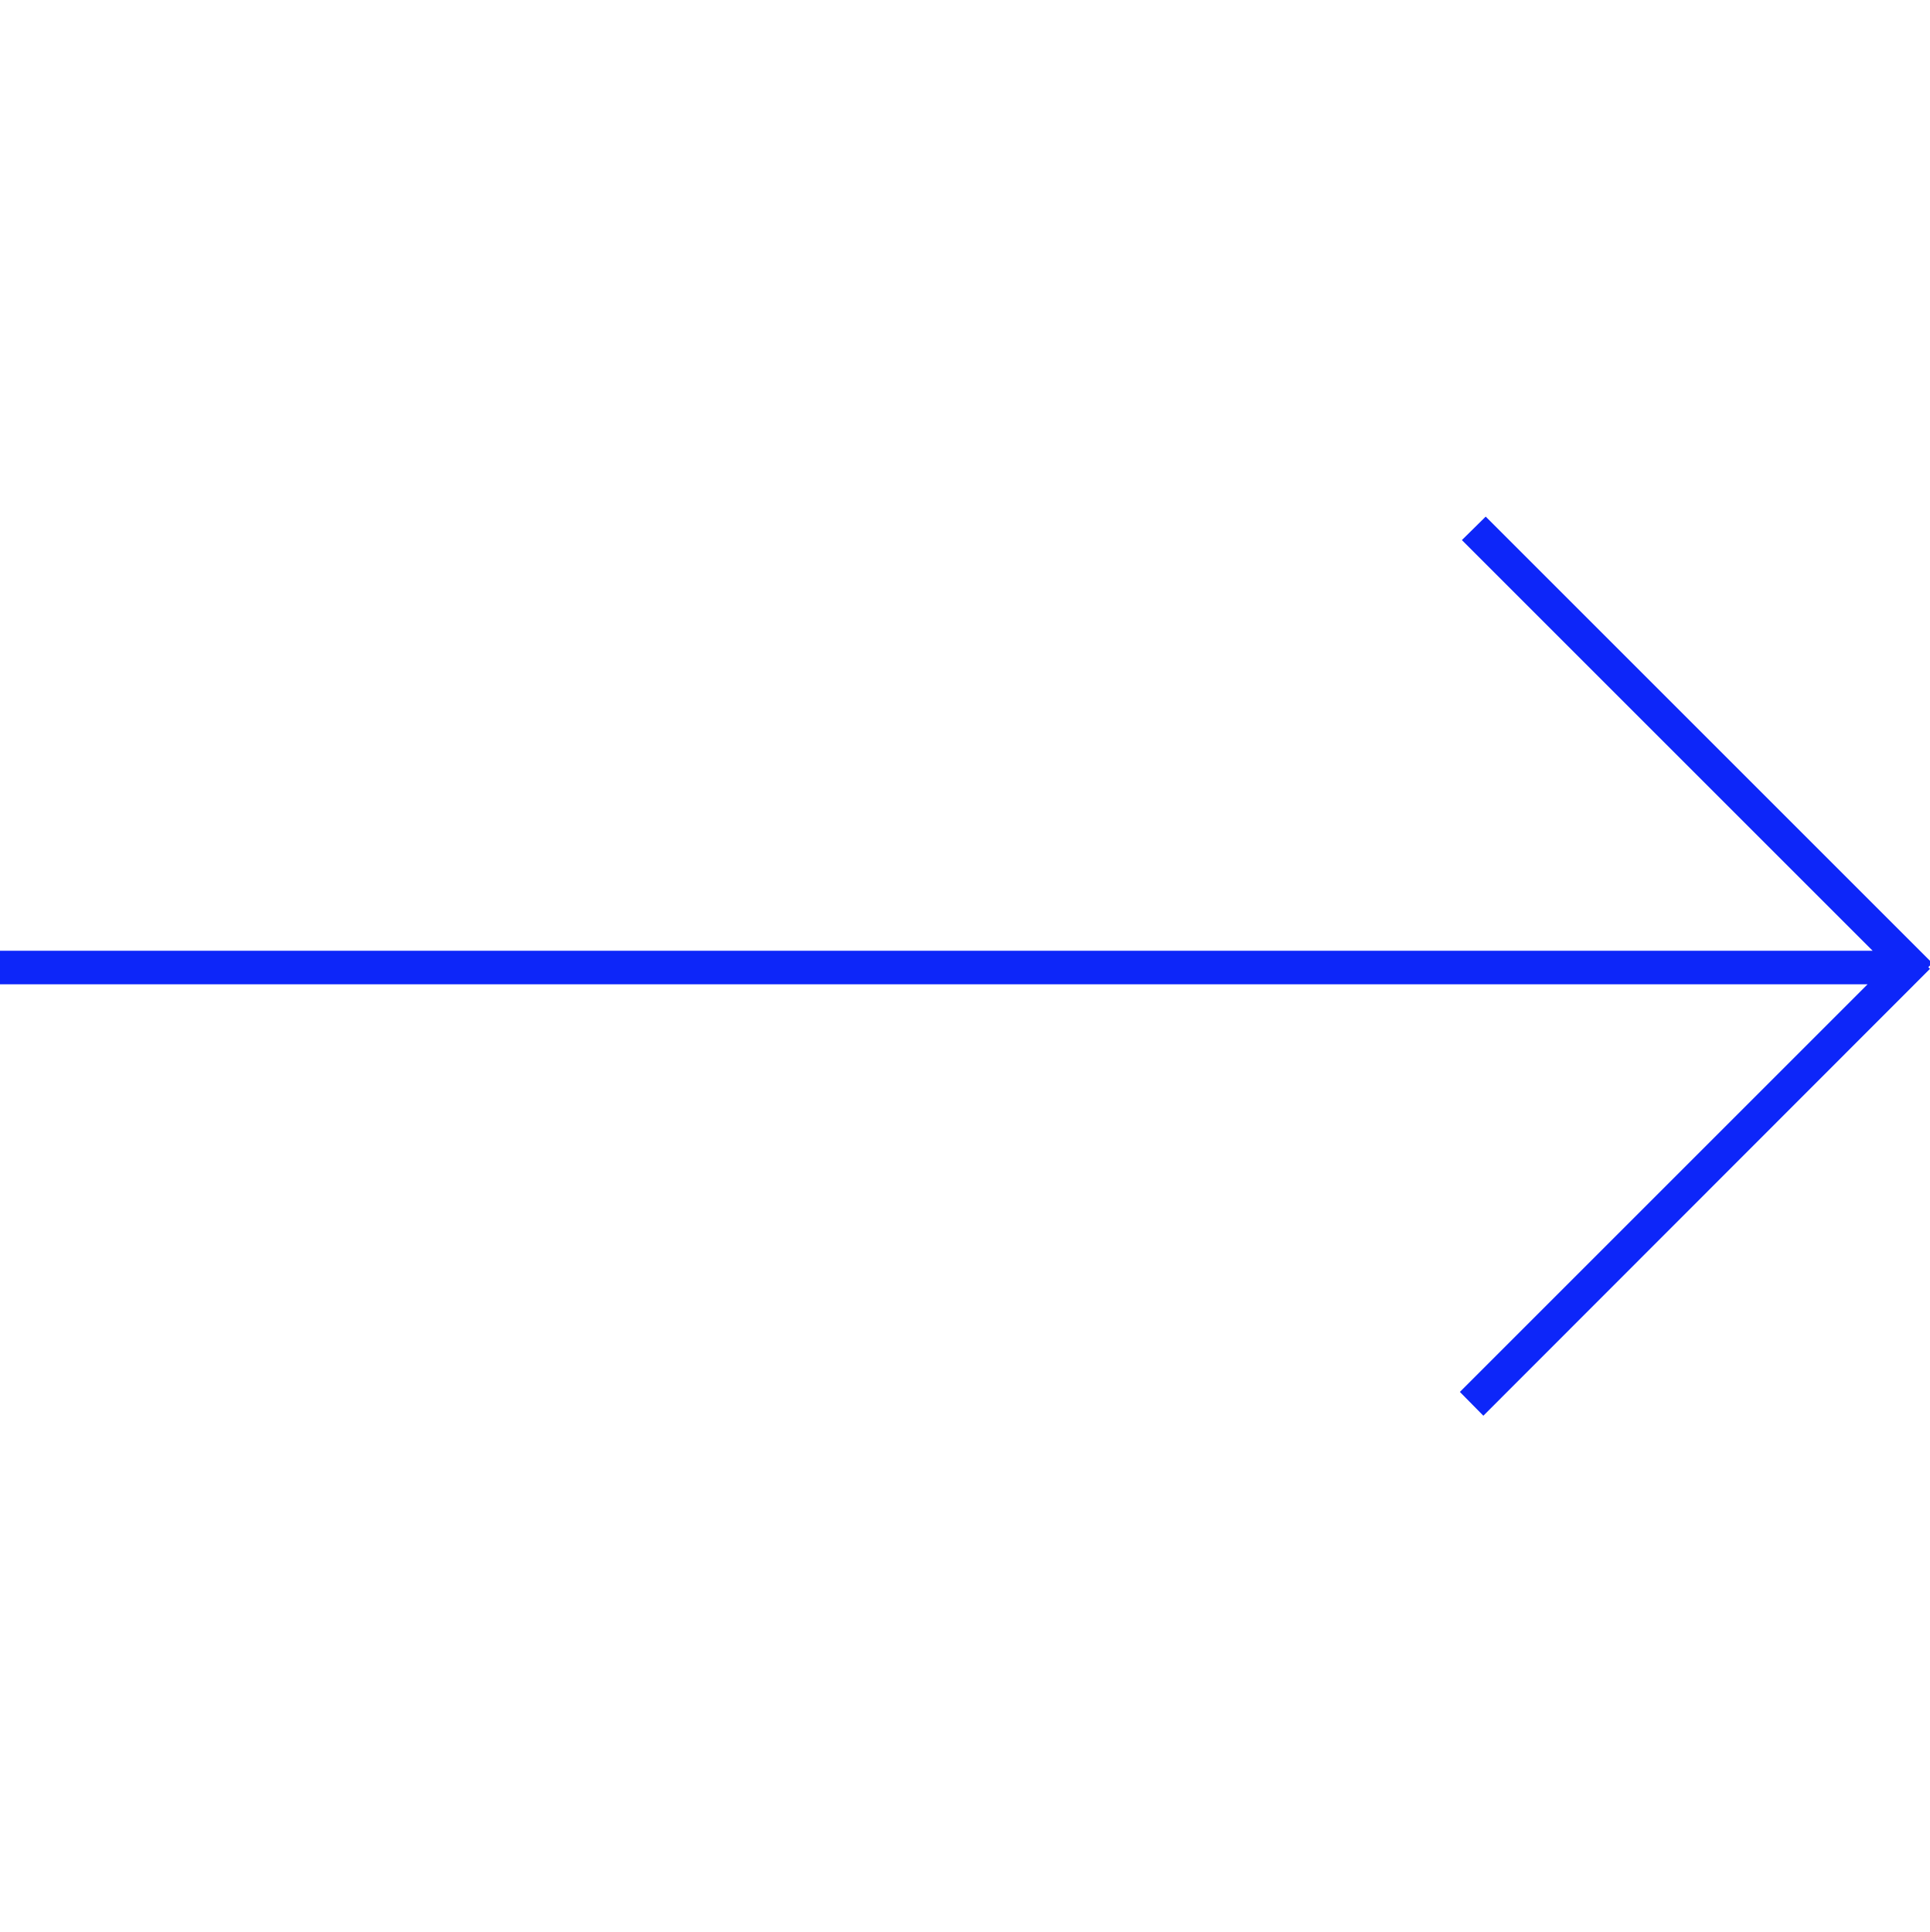
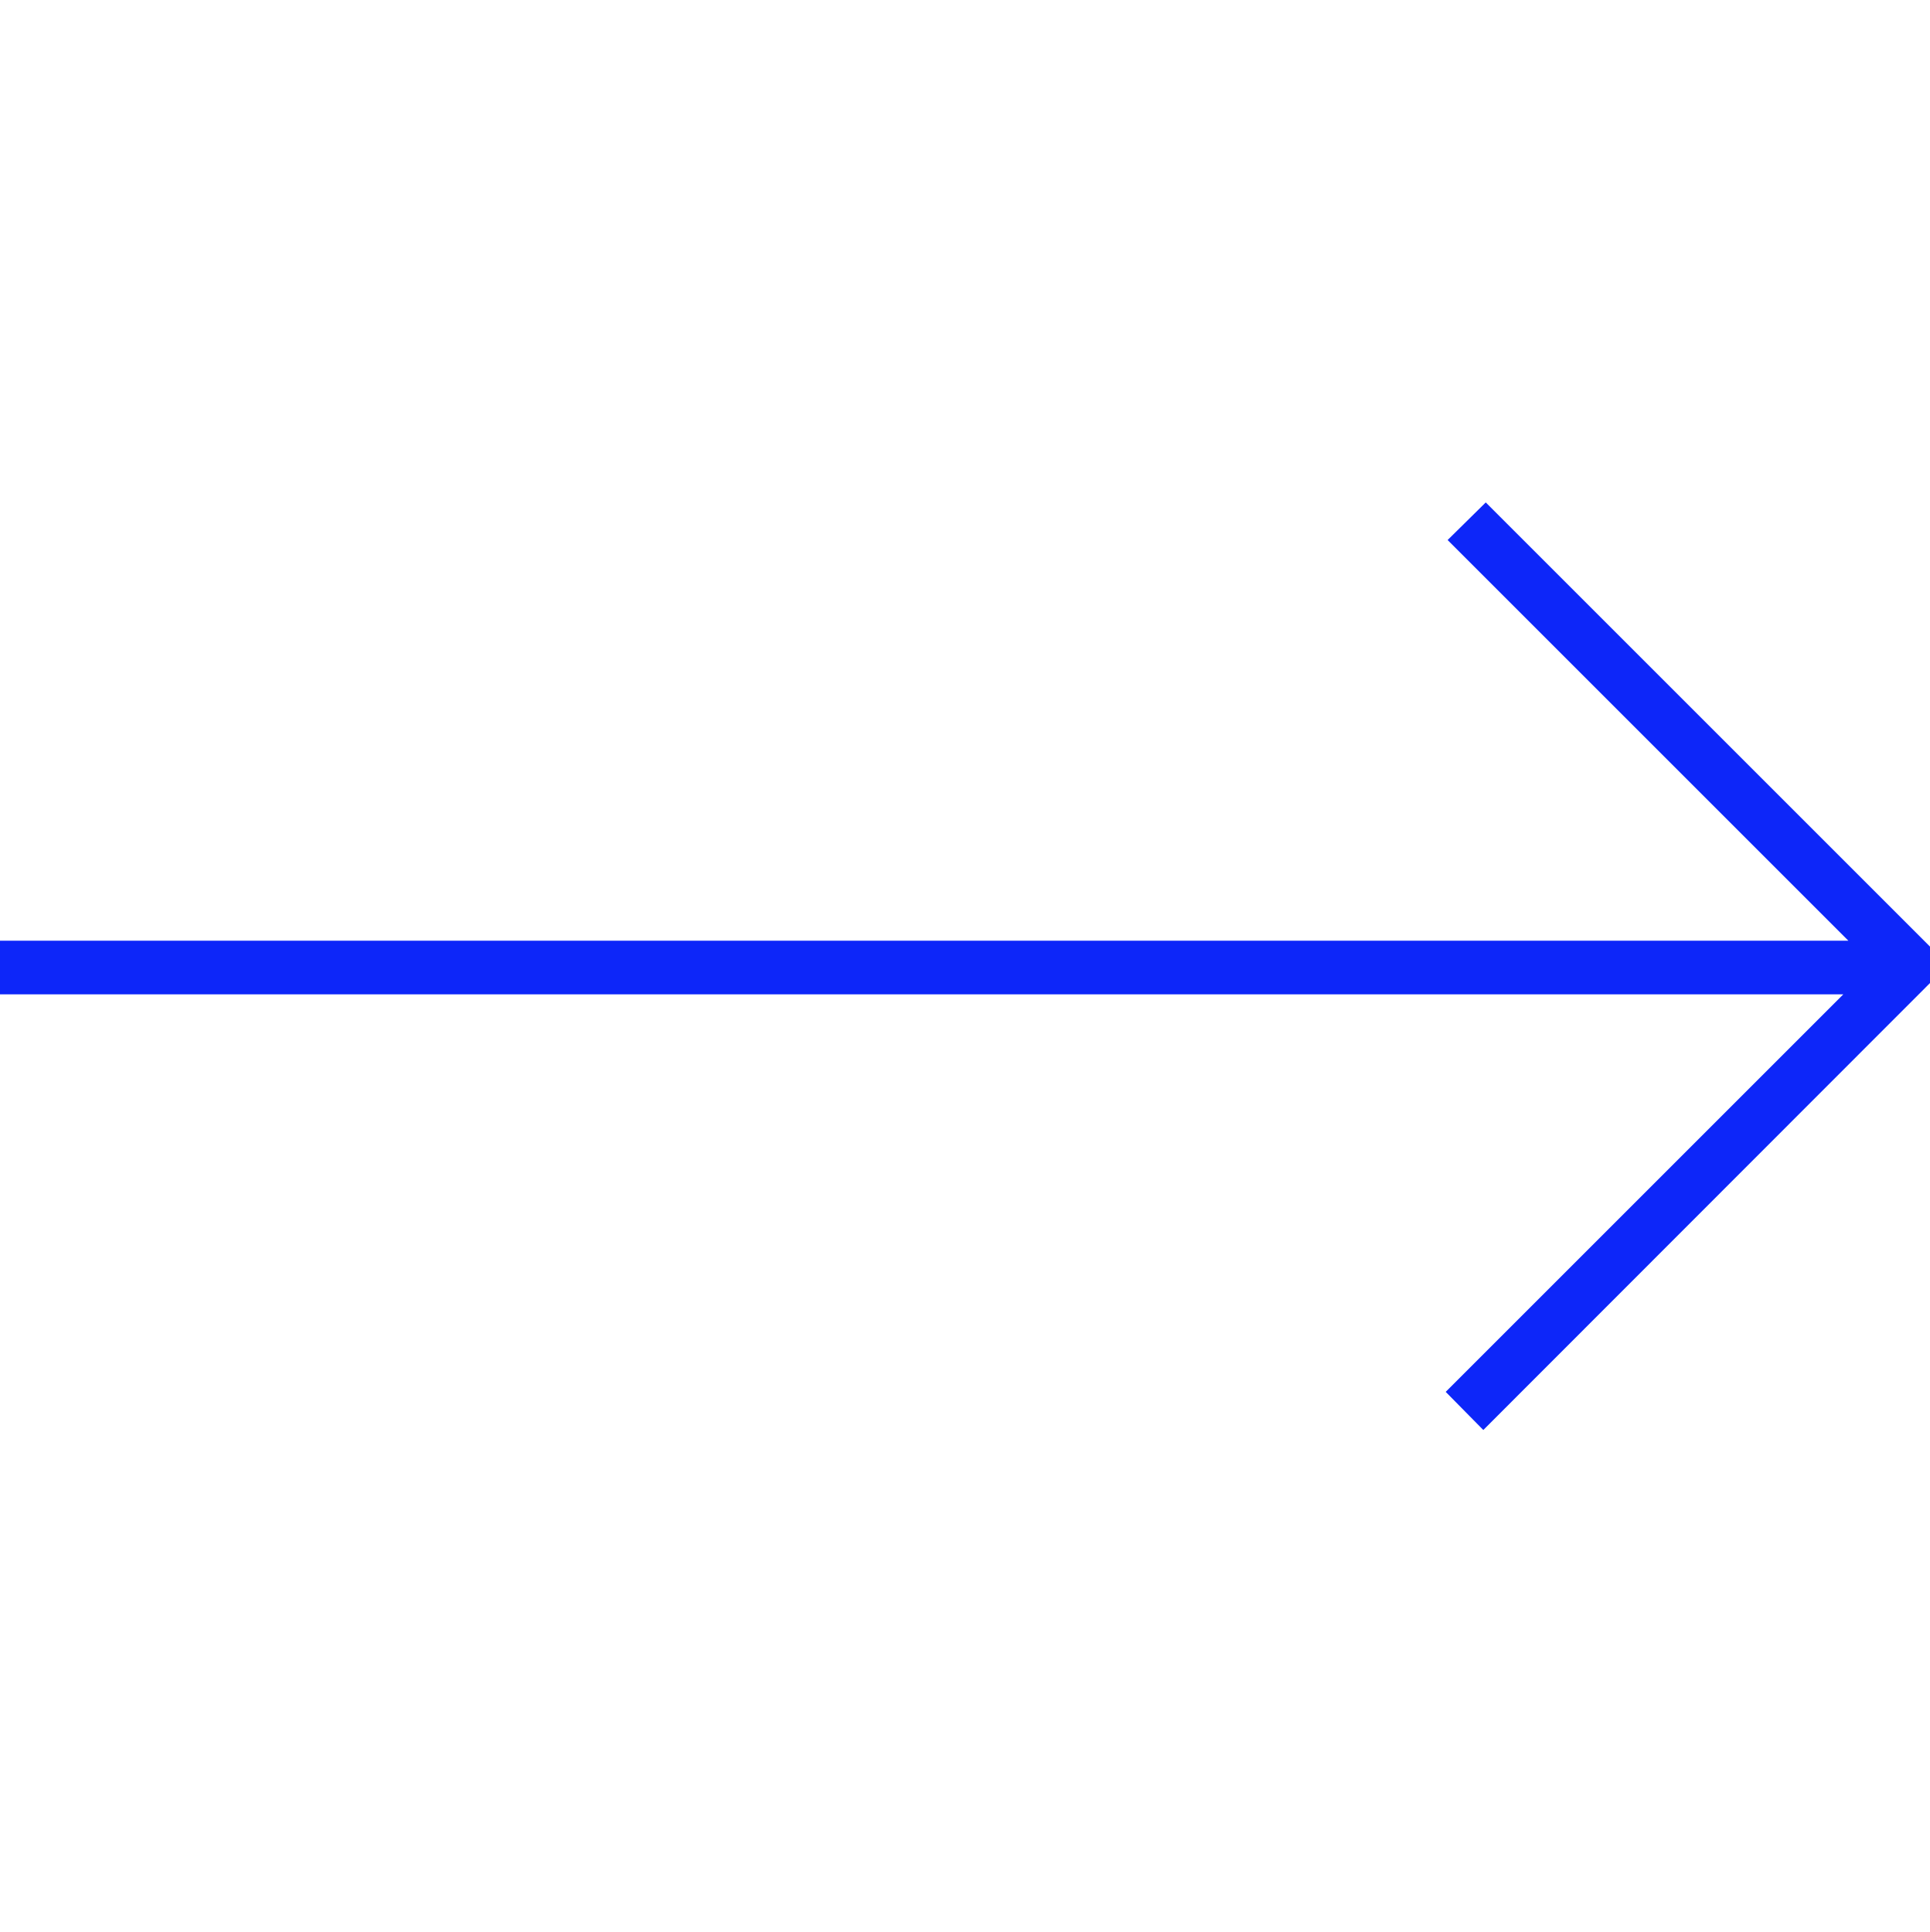
<svg xmlns="http://www.w3.org/2000/svg" version="1.1" class="icon icon-arrow-right" viewBox="0 0 575.6 576.3">
-   <polygon fill="#0D26F9" points="0,283.6 558.5,283.6 436,161.1 443.1,154.1 576.3,287.3 575.1,288.5 575.6,289 442.4,422.3   435.4,415.2 557,293.6 0,293.6 " />
+   <polygon fill="#0D26F9" stroke="#0D26F9" stroke-width="6" points="0,283.6 558.5,283.6 436,161.1 443.1,154.1 576.3,287.3 575.1,288.5 575.6,289 442.4,422.3   435.4,415.2 557,293.6 0,293.6 " />
</svg>
